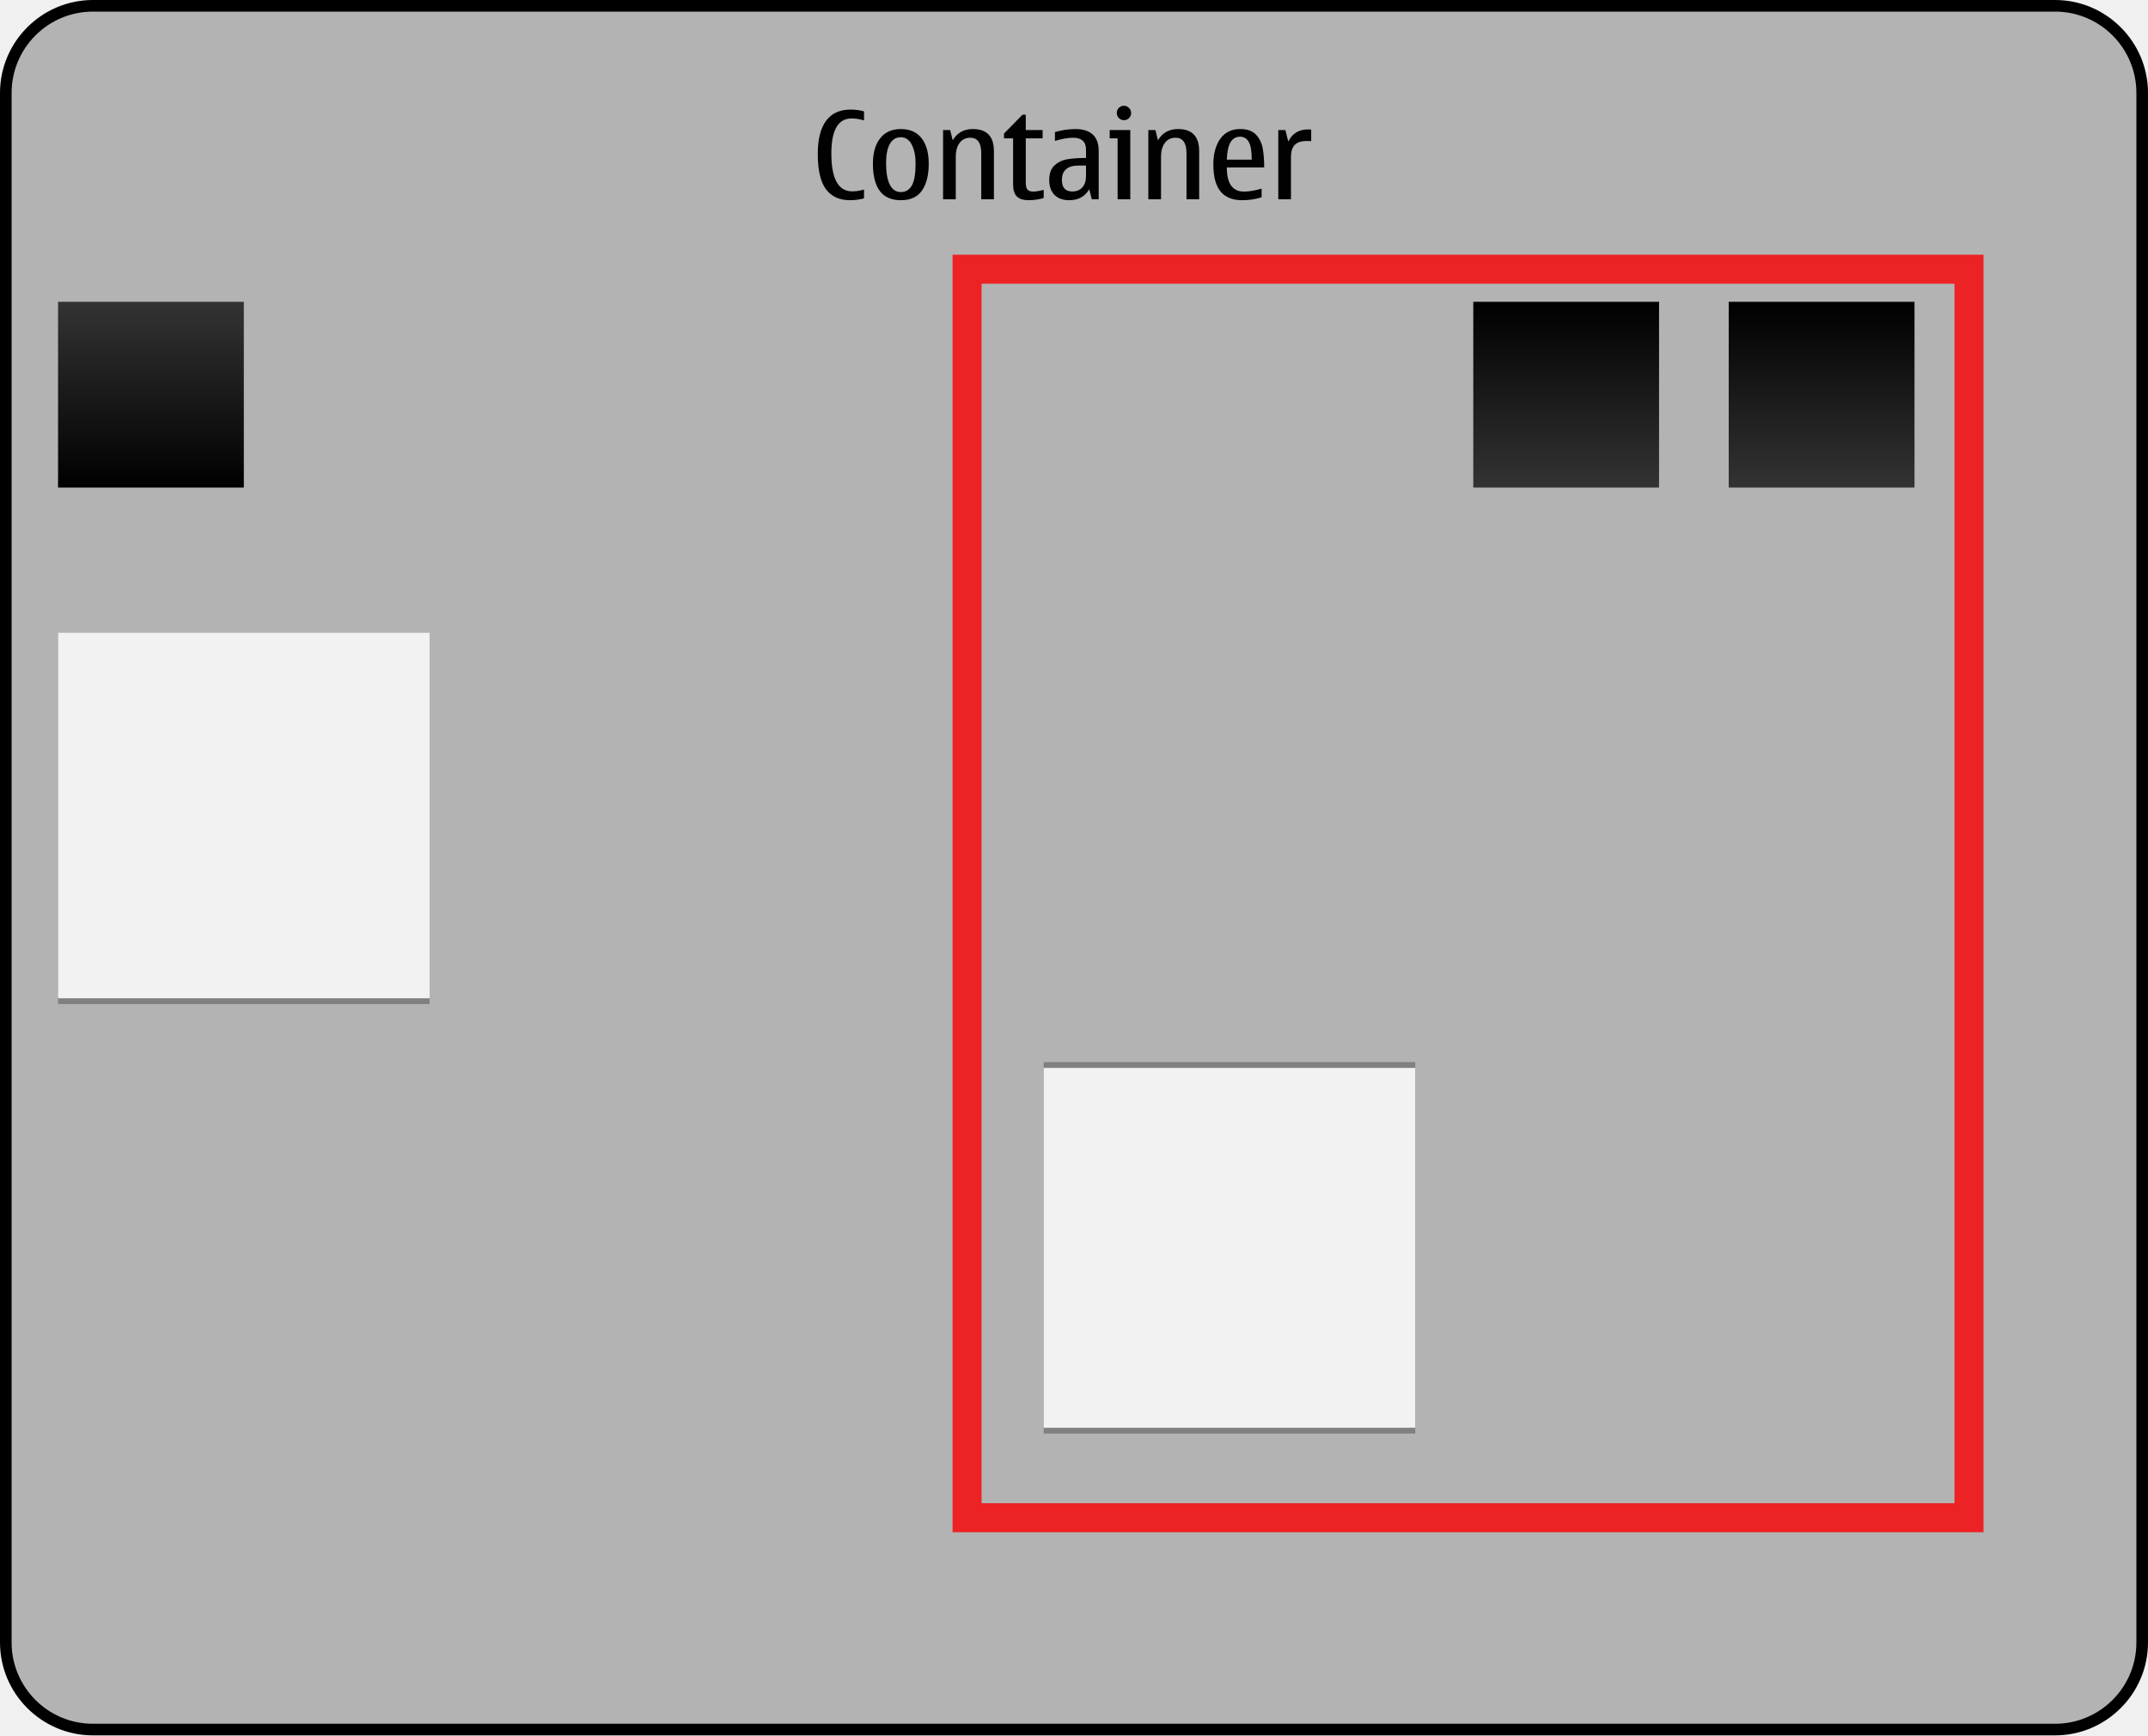
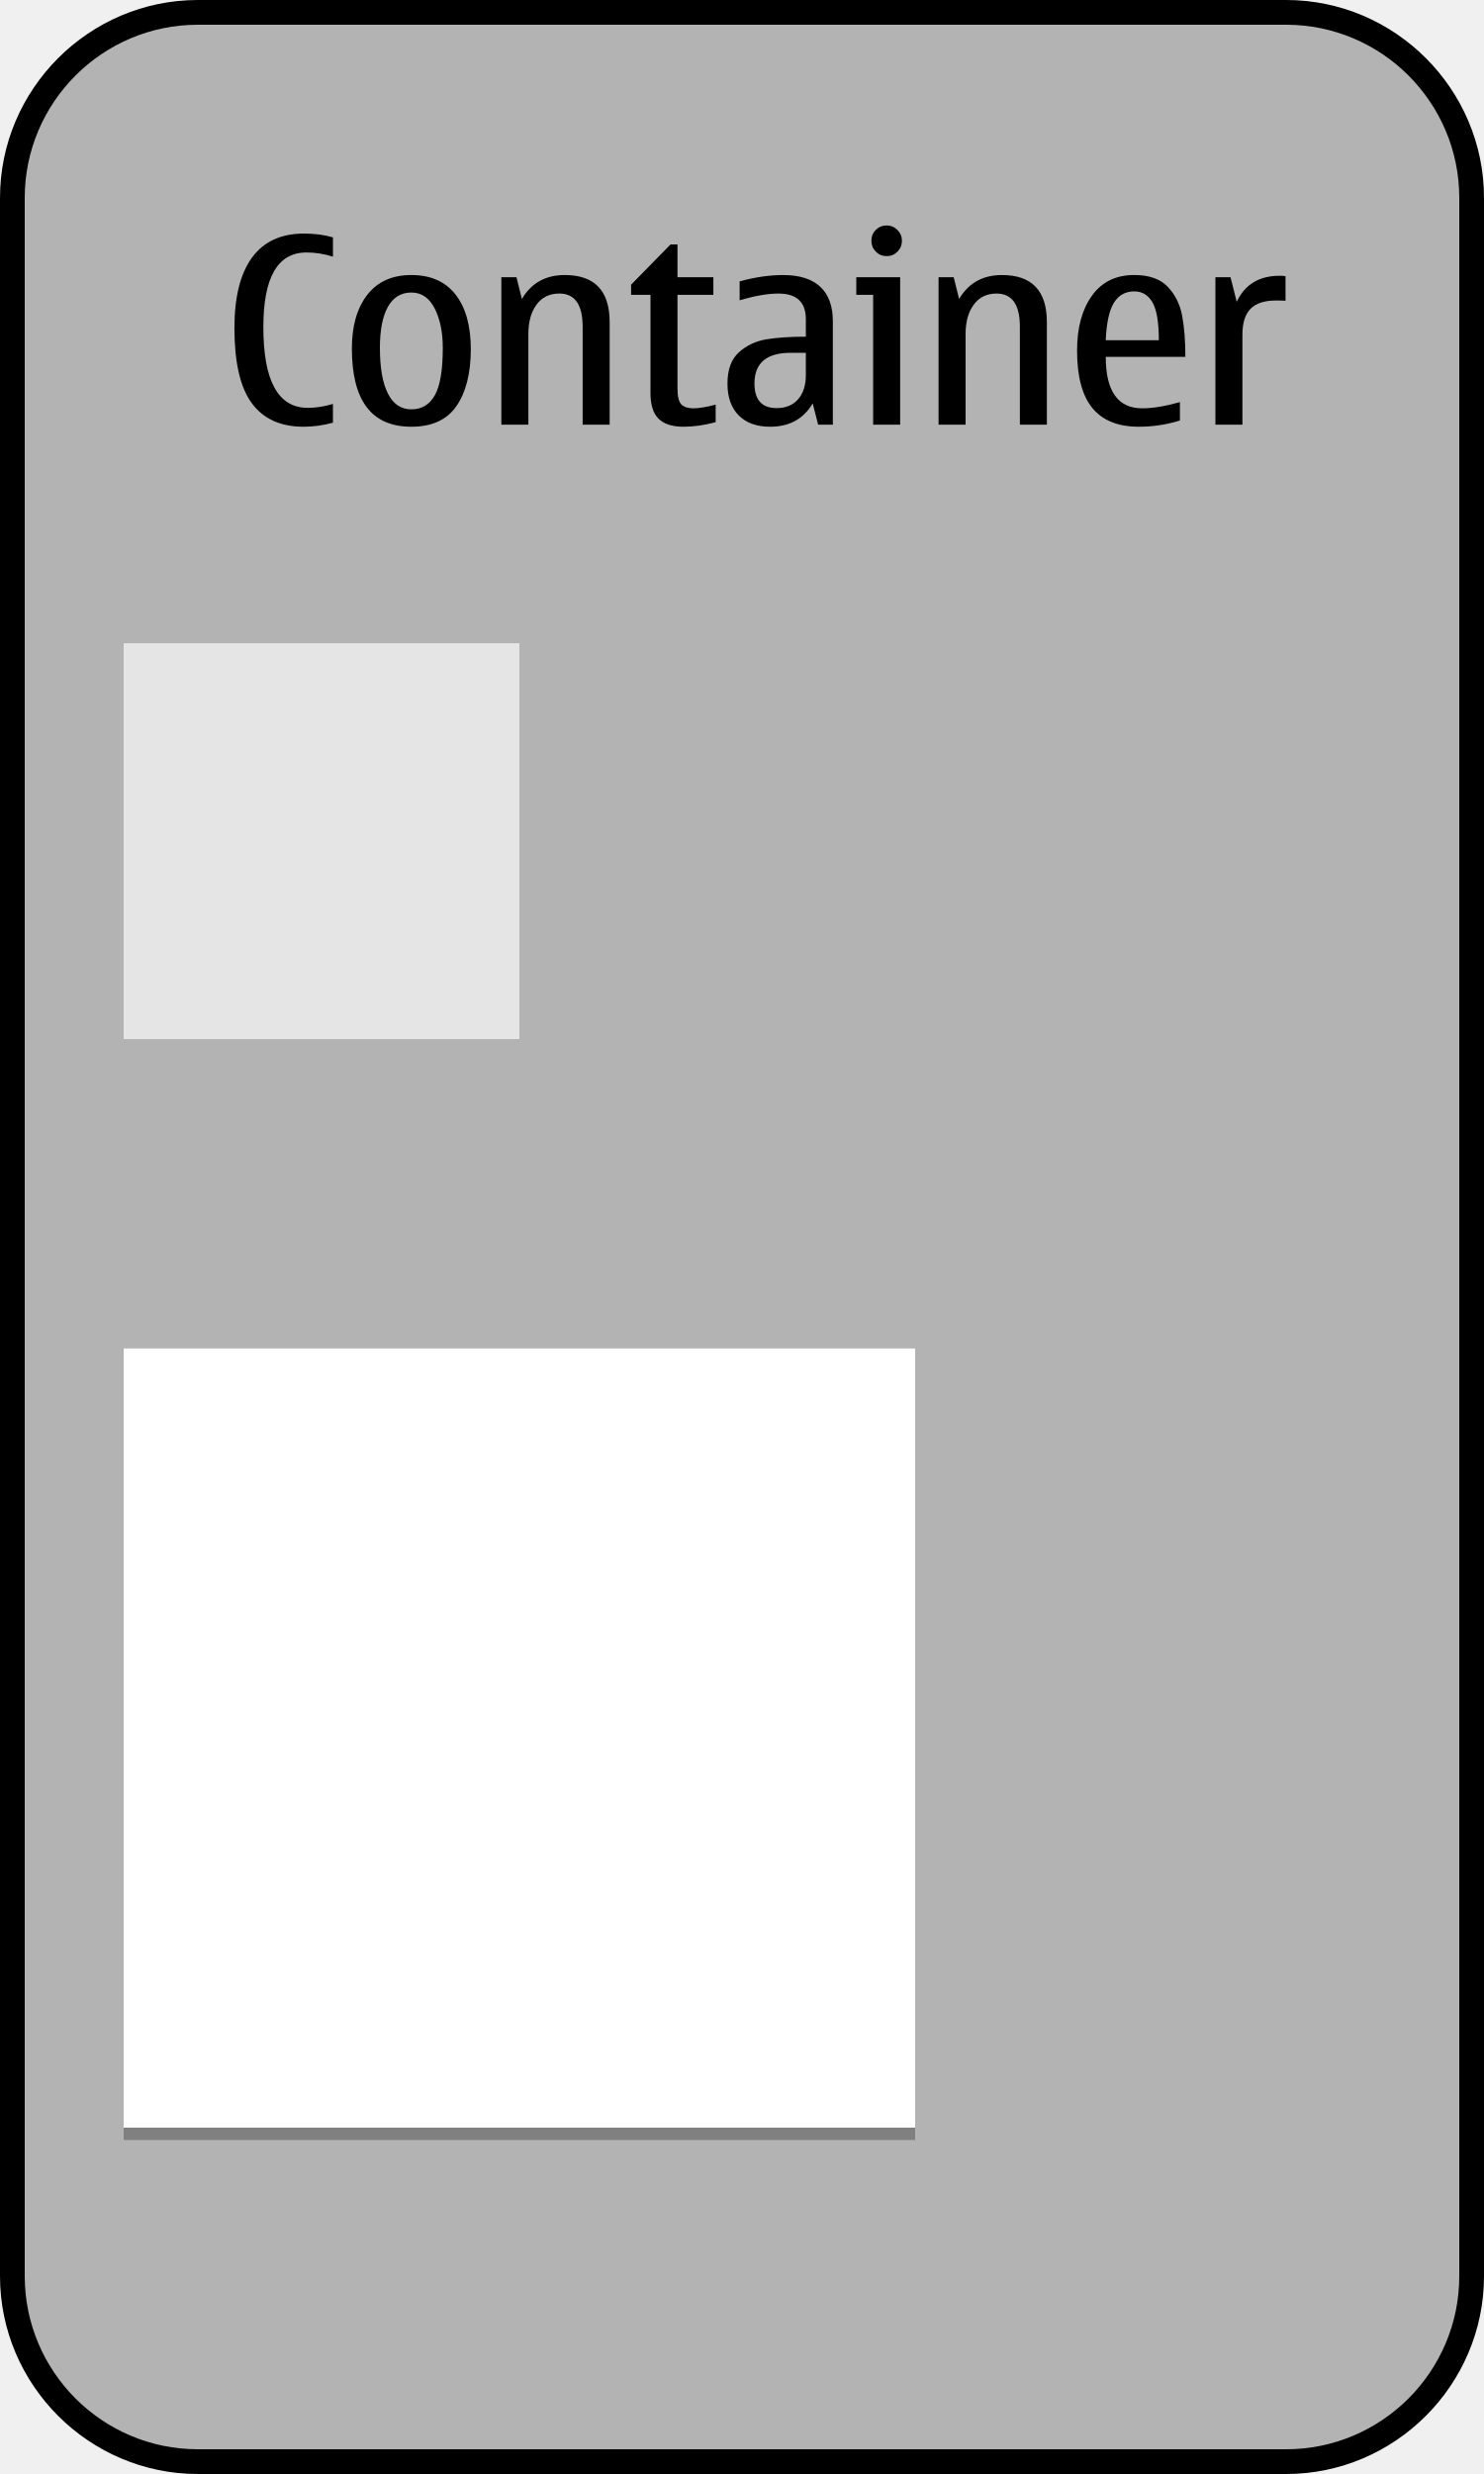
- <svg xmlns="http://www.w3.org/2000/svg" version="1.1" x="0px" y="0px" width="370px" height="299px" viewBox="0 0 370 299" style="enable-background:new 0 0 370 299;" xml:space="preserve">
+ <svg xmlns="http://www.w3.org/2000/svg" version="1.1" x="0px" y="0px" width="120px" height="200px" viewBox="0 0 120 200" style="enable-background:new 0 0 120 200;" xml:space="preserve">
  <g id="meegotouch-container-layer">
</g>
  <g id="theme">
    <g id="meegotouch-container">
      <g id="duicontainerThemeTemplateHelper">
        <g>
-           <path style="fill:#B3B3B3;" d="M16,298c-8.271,0-15-6.729-15-15V16C1,7.729,7.729,1,16,1h338c8.271,0,15,6.729,15,15v267      c0,8.271-6.729,15-15,15H16z" />
+           <path style="fill:#B3B3B3;" d="M16,199c-8.271,0-15-6.729-15-15V16C1,7.729,7.729,1,16,1h88c8.271,0,15,6.729,15,15v168      c0,8.271-6.729,15-15,15H16z" />
          <g>
-             <path d="M354,2c7.72,0,14,6.28,14,14v267c0,7.72-6.28,14-14,14H16c-7.72,0-14-6.28-14-14V16C2,8.28,8.28,2,16,2H354 M354,0H16       C7.2,0,0,7.2,0,16v267c0,8.8,7.2,16,16,16h338c8.8,0,16-7.2,16-16V16C370,7.2,362.8,0,354,0L354,0z" />
+             <path d="M104,2c7.72,0,14,6.28,14,14v168c0,7.72-6.28,14-14,14H16c-7.72,0-14-6.28-14-14V16C2,8.28,8.28,2,16,2H104 M104,0H16       C7.2,0,0,7.2,0,16v168c0,8.8,7.2,16,16,16h88c8.8,0,16-7.2,16-16V16C120,7.2,112.8,0,104,0L104,0z" />
          </g>
        </g>
-         <path style="fill:#010101;" d="M146.453,34.497c-1.859,0-3.254-0.636-4.188-1.907s-1.4-3.295-1.4-6.07     c0-2.502,0.475-4.4,1.42-5.696c0.947-1.295,2.35-1.942,4.209-1.942c0.861,0,1.641,0.102,2.338,0.307v1.559     c-0.717-0.225-1.432-0.338-2.143-0.338c-1.162,0-2.033,0.502-2.615,1.508c-0.58,1.004-0.871,2.512-0.871,4.521     c0,2.181,0.299,3.814,0.898,4.901c0.598,1.087,1.494,1.63,2.691,1.63c0.662,0,1.342-0.105,2.039-0.317v1.518     C148.033,34.388,147.24,34.497,146.453,34.497z" />
-         <path style="fill:#010101;" d="M155.17,34.497c-1.607,0-2.809-0.526-3.609-1.579c-0.799-1.053-1.199-2.632-1.199-4.737     c0-1.832,0.414-3.281,1.246-4.348c0.83-1.066,2.018-1.6,3.562-1.6c1.559,0,2.75,0.526,3.574,1.579     c0.822,1.053,1.234,2.522,1.234,4.409c0,1.941-0.385,3.473-1.152,4.594C158.057,33.937,156.838,34.497,155.17,34.497z      M155.17,33.092c0.842,0,1.475-0.381,1.902-1.143s0.641-2.039,0.641-3.83c0-1.265-0.219-2.326-0.656-3.184     s-1.066-1.287-1.887-1.287c-0.834,0-1.467,0.387-1.896,1.158c-0.432,0.773-0.646,1.877-0.646,3.312     c0,1.613,0.215,2.846,0.646,3.696C153.703,32.667,154.336,33.092,155.17,33.092z" />
-         <path style="fill:#010101;" d="M171.207,34.333h-2.184v-7.916c0-0.896-0.158-1.567-0.473-2.015s-0.785-0.672-1.414-0.672     c-0.793,0-1.408,0.301-1.846,0.902s-0.656,1.385-0.656,2.348v7.353h-2.186V22.408h1.221l0.441,1.764     c0.758-1.293,1.914-1.938,3.465-1.938c1.211,0,2.119,0.317,2.723,0.954c0.605,0.635,0.908,1.586,0.908,2.85V34.333z" />
-         <path style="fill:#010101;" d="M177.195,34.497c-0.93,0-1.611-0.217-2.041-0.651c-0.432-0.434-0.646-1.126-0.646-2.076v-7.937     h-1.568v-0.82l3.189-3.251h0.562v2.646h2.902v1.425h-2.902v7.577c0,0.65,0.107,1.079,0.318,1.287     c0.213,0.209,0.533,0.312,0.965,0.312c0.443,0,1.045-0.099,1.805-0.297v1.415C178.863,34.374,178.002,34.497,177.195,34.497z" />
-         <path style="fill:#010101;" d="M187.623,32.61c-0.738,1.258-1.887,1.887-3.445,1.887c-1.086,0-1.932-0.306-2.537-0.918     c-0.605-0.611-0.908-1.468-0.908-2.568c0-1.135,0.311-1.98,0.934-2.538c0.621-0.557,1.367-0.905,2.234-1.046     c0.869-0.14,1.926-0.21,3.17-0.21v-1.404c0-1.389-0.742-2.082-2.227-2.082c-0.854,0-1.896,0.182-3.127,0.543v-1.527     c1.238-0.342,2.414-0.513,3.527-0.513c1.312,0,2.309,0.316,2.99,0.948c0.68,0.633,1.02,1.564,1.02,2.795v8.356h-1.189     L187.623,32.61z M187.07,28.52h-1.221c-0.979,0-1.711,0.207-2.199,0.62s-0.734,1.03-0.734,1.851c0,0.67,0.15,1.171,0.447,1.502     c0.297,0.332,0.742,0.498,1.338,0.498c0.752,0,1.334-0.24,1.748-0.719s0.621-1.127,0.621-1.947V28.52z" />
-         <path style="fill:#010101;" d="M194.697,34.333h-2.184v-10.5h-1.363v-1.425h3.547V34.333z M193.611,18.225     c0.334,0,0.623,0.123,0.867,0.369c0.242,0.246,0.363,0.536,0.363,0.871c0,0.342-0.119,0.635-0.359,0.877     c-0.238,0.242-0.529,0.363-0.871,0.363c-0.35,0-0.643-0.121-0.883-0.363c-0.238-0.242-0.357-0.535-0.357-0.877     c0-0.349,0.119-0.643,0.357-0.882C192.969,18.344,193.262,18.225,193.611,18.225z" />
-         <path style="fill:#010101;" d="M206.562,34.333h-2.184v-7.916c0-0.896-0.158-1.567-0.473-2.015s-0.785-0.672-1.414-0.672     c-0.793,0-1.408,0.301-1.846,0.902s-0.656,1.385-0.656,2.348v7.353h-2.186V22.408h1.221l0.441,1.764     c0.758-1.293,1.914-1.938,3.465-1.938c1.211,0,2.119,0.317,2.723,0.954c0.605,0.635,0.908,1.586,0.908,2.85V34.333z" />
-         <path style="fill:#010101;" d="M217.318,32.508v1.486c-1.074,0.336-2.184,0.503-3.332,0.503c-1.668,0-2.916-0.503-3.744-1.507     c-0.826-1.006-1.24-2.554-1.24-4.646c0-1.839,0.4-3.317,1.199-4.435c0.801-1.118,1.941-1.677,3.426-1.677     c1.203,0,2.107,0.319,2.713,0.959c0.604,0.64,0.992,1.422,1.162,2.348c0.172,0.927,0.258,2.028,0.258,3.308h-6.439     c0,1.387,0.246,2.428,0.738,3.122s1.23,1.04,2.215,1.04C215.107,33.01,216.121,32.843,217.318,32.508z M211.32,27.504h4.295     c0-1.442-0.17-2.461-0.512-3.056s-0.834-0.892-1.477-0.892c-0.719,0-1.266,0.307-1.646,0.922     C211.602,25.094,211.381,26.103,211.32,27.504z" />
-         <path style="fill:#010101;" d="M221.41,22.408l0.502,1.988c0.662-1.4,1.818-2.102,3.467-2.102c0.217,0,0.379,0.01,0.48,0.031     v1.988c-0.17-0.014-0.428-0.02-0.768-0.02c-0.938,0-1.625,0.224-2.062,0.671c-0.438,0.448-0.656,1.147-0.656,2.097v7.271h-2.184     V22.408H221.41z" />
        <g>
-           <path style="fill:#ED2224;" d="M336.667,48.885V259H169.082V48.885H336.667 M341.667,43.885H164.082V264h177.585V43.885      L341.667,43.885z" />
+           <path d="M24.545,34.497c-1.859,0-3.254-0.636-4.188-1.907s-1.4-3.295-1.4-6.07c0-2.502,0.475-4.4,1.42-5.696      c0.947-1.295,2.35-1.942,4.209-1.942c0.861,0,1.641,0.102,2.338,0.307v1.559c-0.717-0.225-1.432-0.338-2.143-0.338      c-1.162,0-2.033,0.502-2.615,1.508c-0.58,1.004-0.871,2.512-0.871,4.521c0,2.181,0.299,3.814,0.898,4.901      c0.598,1.087,1.494,1.63,2.691,1.63c0.662,0,1.342-0.105,2.039-0.317v1.518C26.125,34.388,25.332,34.497,24.545,34.497z" />
+           <path d="M33.262,34.497c-1.607,0-2.809-0.526-3.609-1.579c-0.799-1.053-1.199-2.632-1.199-4.737      c0-1.832,0.414-3.281,1.246-4.348c0.83-1.066,2.018-1.6,3.562-1.6c1.559,0,2.75,0.526,3.574,1.579      c0.822,1.053,1.234,2.522,1.234,4.409c0,1.941-0.385,3.473-1.152,4.594C36.148,33.937,34.93,34.497,33.262,34.497z       M33.262,33.092c0.842,0,1.475-0.381,1.902-1.143s0.641-2.039,0.641-3.83c0-1.265-0.219-2.326-0.656-3.184      s-1.066-1.287-1.887-1.287c-0.834,0-1.467,0.387-1.896,1.158c-0.432,0.773-0.646,1.877-0.646,3.312      c0,1.613,0.215,2.846,0.646,3.696C31.795,32.667,32.428,33.092,33.262,33.092z" />
+           <path d="M49.299,34.333h-2.184v-7.916c0-0.896-0.158-1.567-0.473-2.015s-0.785-0.672-1.414-0.672      c-0.793,0-1.408,0.301-1.846,0.902s-0.656,1.385-0.656,2.348v7.353h-2.186V22.408h1.221l0.441,1.764      c0.758-1.293,1.914-1.938,3.465-1.938c1.211,0,2.119,0.317,2.723,0.954c0.605,0.635,0.908,1.586,0.908,2.85V34.333z" />
+           <path d="M55.287,34.497c-0.93,0-1.611-0.217-2.041-0.651C52.814,33.412,52.6,32.72,52.6,31.77v-7.937h-1.568v-0.82l3.189-3.251      h0.562v2.646h2.902v1.425h-2.902v7.577c0,0.65,0.107,1.079,0.318,1.287c0.213,0.209,0.533,0.312,0.965,0.312      c0.443,0,1.045-0.099,1.805-0.297v1.415C56.955,34.374,56.094,34.497,55.287,34.497z" />
+           <path d="M65.715,32.61c-0.738,1.258-1.887,1.887-3.445,1.887c-1.086,0-1.932-0.306-2.537-0.918      c-0.605-0.611-0.908-1.468-0.908-2.568c0-1.135,0.311-1.98,0.934-2.538c0.621-0.557,1.367-0.905,2.234-1.046      c0.869-0.14,1.926-0.21,3.17-0.21v-1.404c0-1.389-0.742-2.082-2.227-2.082c-0.854,0-1.896,0.182-3.127,0.543v-1.527      c1.238-0.342,2.414-0.513,3.527-0.513c1.312,0,2.309,0.316,2.99,0.948c0.68,0.633,1.02,1.564,1.02,2.795v8.356h-1.189      L65.715,32.61z M65.162,28.52h-1.221c-0.979,0-1.711,0.207-2.199,0.62s-0.734,1.03-0.734,1.851c0,0.67,0.15,1.171,0.447,1.502      c0.297,0.332,0.742,0.498,1.338,0.498c0.752,0,1.334-0.24,1.748-0.719s0.621-1.127,0.621-1.947V28.52z" />
+           <path d="M72.789,34.333h-2.184v-10.5h-1.363v-1.425h3.547V34.333z M71.703,18.225c0.334,0,0.623,0.123,0.867,0.369      c0.242,0.246,0.363,0.536,0.363,0.871c0,0.342-0.119,0.635-0.359,0.877c-0.238,0.242-0.529,0.363-0.871,0.363      c-0.35,0-0.643-0.121-0.883-0.363c-0.238-0.242-0.357-0.535-0.357-0.877c0-0.349,0.119-0.643,0.357-0.882      C71.061,18.344,71.354,18.225,71.703,18.225z" />
+           <path d="M84.654,34.333h-2.184v-7.916c0-0.896-0.158-1.567-0.473-2.015s-0.785-0.672-1.414-0.672      c-0.793,0-1.408,0.301-1.846,0.902s-0.656,1.385-0.656,2.348v7.353h-2.186V22.408h1.221l0.441,1.764      c0.758-1.293,1.914-1.938,3.465-1.938c1.211,0,2.119,0.317,2.723,0.954c0.605,0.635,0.908,1.586,0.908,2.85V34.333z" />
+           <path d="M95.41,32.508v1.486c-1.074,0.336-2.184,0.503-3.332,0.503c-1.668,0-2.916-0.503-3.744-1.507      c-0.826-1.006-1.24-2.554-1.24-4.646c0-1.839,0.4-3.317,1.199-4.435c0.801-1.118,1.941-1.677,3.426-1.677      c1.203,0,2.107,0.319,2.713,0.959c0.604,0.64,0.992,1.422,1.162,2.348c0.172,0.927,0.258,2.028,0.258,3.308h-6.439      c0,1.387,0.246,2.428,0.738,3.122s1.23,1.04,2.215,1.04C93.199,33.01,94.213,32.843,95.41,32.508z M89.412,27.504h4.295      c0-1.442-0.17-2.461-0.512-3.056s-0.834-0.892-1.477-0.892c-0.719,0-1.266,0.307-1.646,0.922      C89.693,25.094,89.473,26.103,89.412,27.504z" />
+           <path d="M99.502,22.408l0.502,1.988c0.662-1.4,1.818-2.102,3.467-2.102c0.217,0,0.379,0.01,0.48,0.031v1.988      c-0.17-0.014-0.428-0.02-0.768-0.02c-0.938,0-1.625,0.224-2.062,0.671c-0.438,0.448-0.656,1.147-0.656,2.097v7.271h-2.184      V22.408H99.502z" />
        </g>
-         <path style="fill:none;stroke:#ED2224;stroke-width:5;" d="M171.207,257.218" />
-         <path style="fill:none;stroke:#ED2224;stroke-width:5;" d="M341.667,43.885" />
-       </g>
-       <g id="duicontainer-headerless-content-background">
-         <g>
-           <rect x="179.779" y="183" style="fill:#808080;" width="64" height="64" />
-         </g>
-         <g>
-           <rect x="179.779" y="184" style="fill:#F2F2F2;" width="64" height="62" />
-         </g>
-       </g>
-       <g id="duicontainer-header-background-static">
-         <linearGradient id="SVGID_1_" gradientUnits="userSpaceOnUse" x1="313.779" y1="84" x2="313.779" y2="52">
-           <stop offset="0" style="stop-color:#333333" />
-           <stop offset="1" style="stop-color:#000000" />
-         </linearGradient>
-         <rect x="297.779" y="52" style="fill:url(#SVGID_1_);" width="32" height="32" />
-       </g>
-       <g id="duicontainer-header-background-pressed">
-         <linearGradient id="SVGID_2_" gradientUnits="userSpaceOnUse" x1="269.779" y1="84" x2="269.779" y2="52">
-           <stop offset="0" style="stop-color:#333333" />
-           <stop offset="1" style="stop-color:#000000" />
-         </linearGradient>
-         <rect x="253.779" y="52" style="fill:url(#SVGID_2_);" width="32" height="32" />
      </g>
      <g id="meegotouch-container-content-background">
        <g>
          <rect x="10" y="109" style="fill:#808080;" width="64" height="64" />
        </g>
        <g>
-           <rect x="10" y="109" style="fill:#F2F2F2;" width="64" height="63" />
+           <rect x="10" y="109" style="fill:#FFFFFF;" width="64" height="63" />
        </g>
      </g>
      <g id="meegotouch-container-header-background">
-         <linearGradient id="SVGID_3_" gradientUnits="userSpaceOnUse" x1="26" y1="84" x2="26" y2="52">
-           <stop offset="0" style="stop-color:#000000" />
-           <stop offset="1" style="stop-color:#333333" />
-         </linearGradient>
-         <rect x="10" y="52" style="fill:url(#SVGID_3_);" width="32" height="32" />
+         <rect x="10" y="52" style="fill:#E5E5E5;" width="32" height="32" />
      </g>
    </g>
  </g>
</svg>
